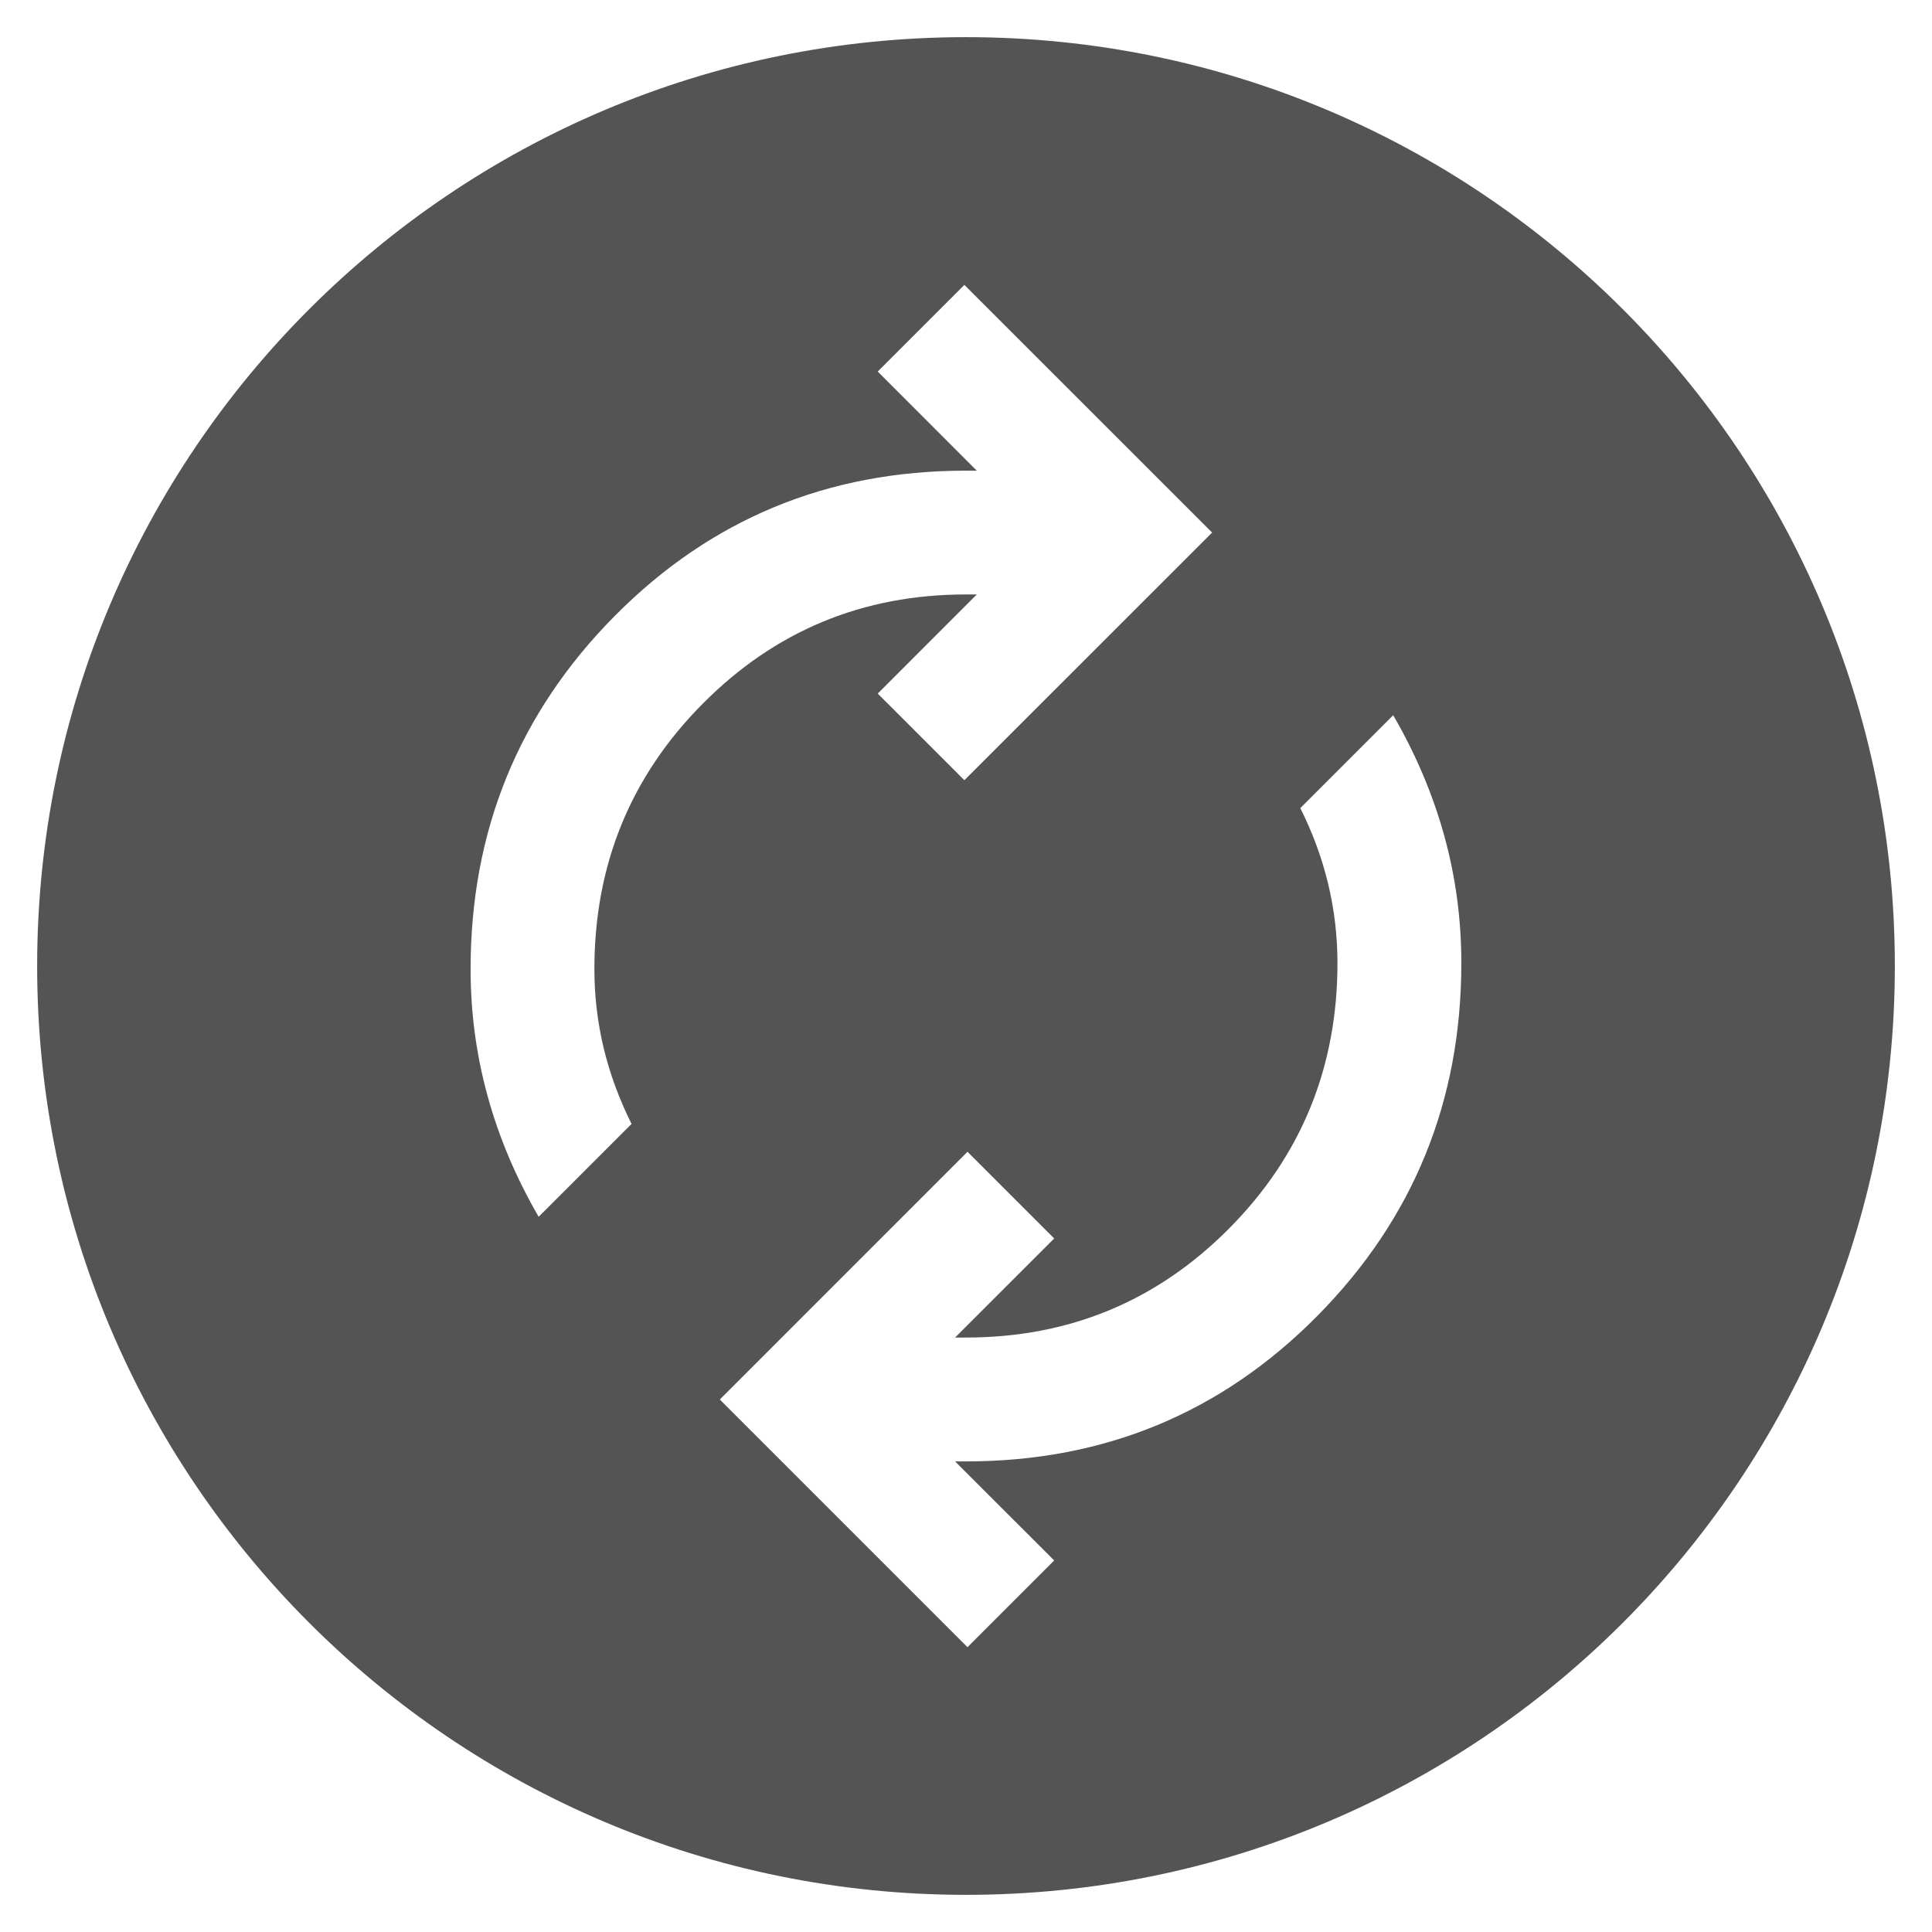
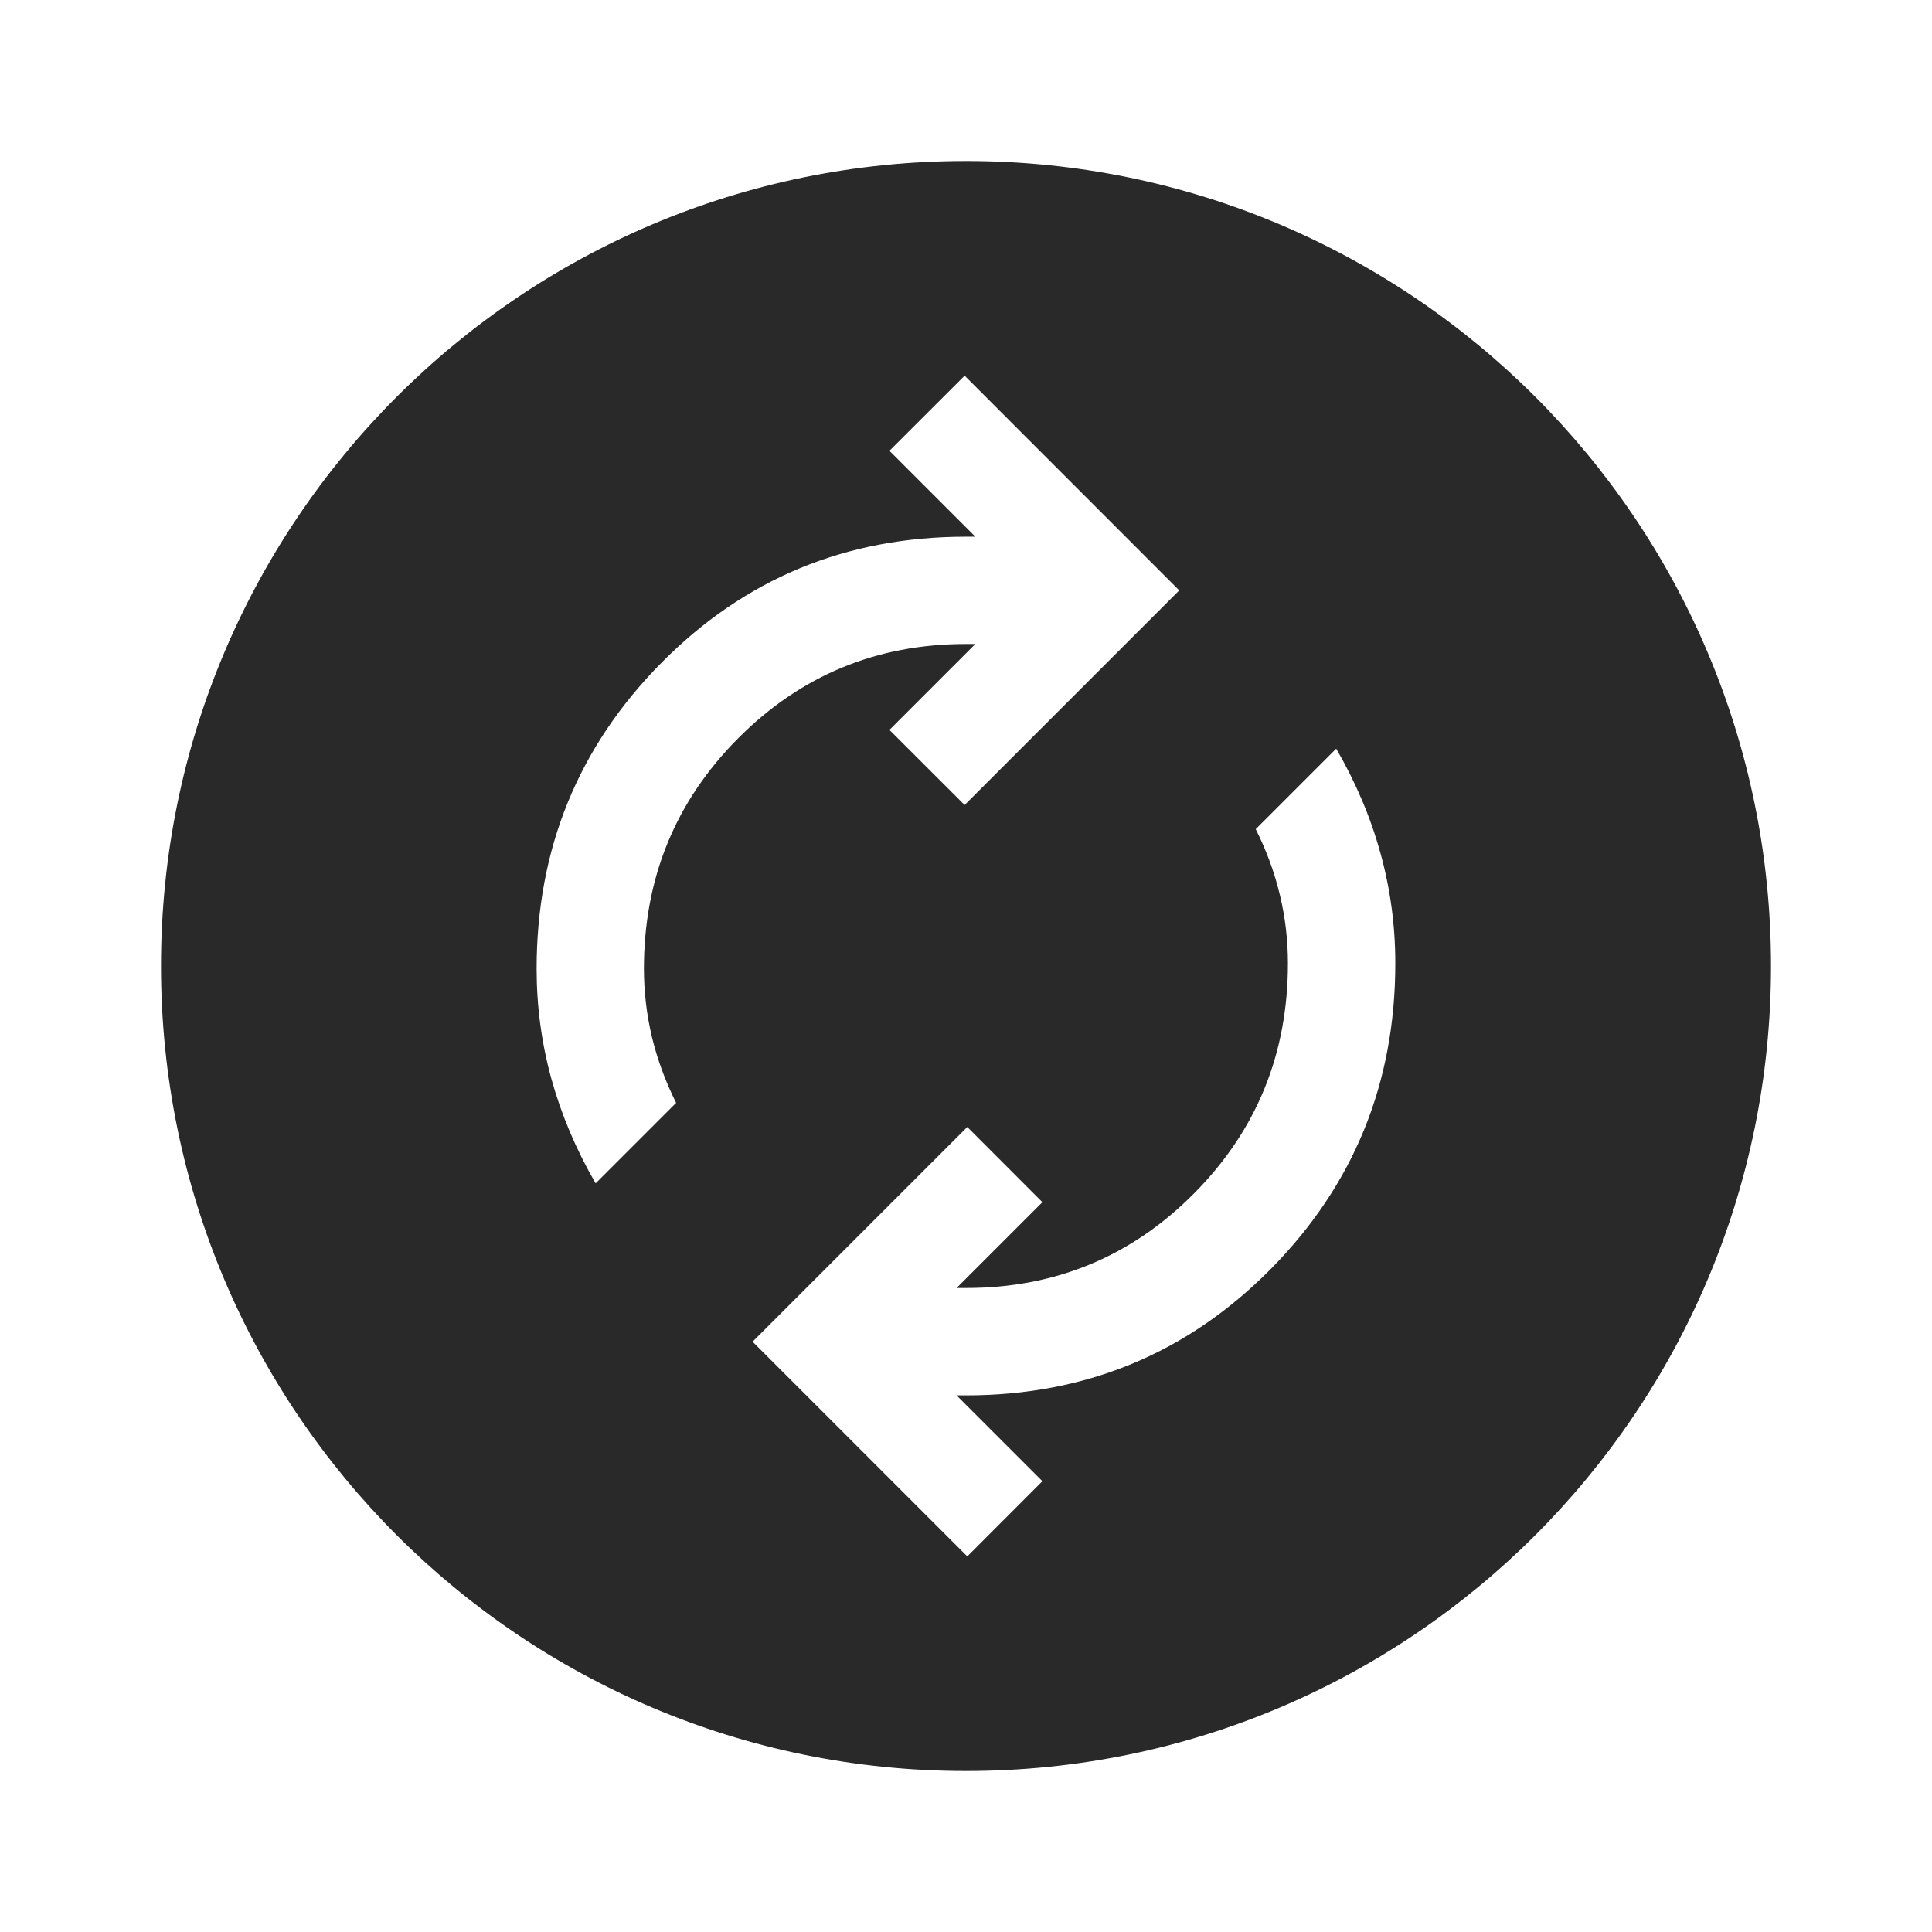
- <svg xmlns="http://www.w3.org/2000/svg" x="0px" y="0px" width="21px" height="21px" viewBox="0 0 26 26" xml:space="preserve">
-   <g>
-     <path fill-rule="evenodd" clip-rule="evenodd" d="M13 25.5C19.904 25.5 25.5 19.904 25.5 13C25.5 6.096 19.904 0.5 13 0.5C6.096 0.5 0.5 6.096 0.5 13C0.5 19.904 6.096 25.5 13 25.5ZM6.562 14.75C6.714 15.306 6.944 15.848 7.249 16.375L8.499 15.125C8.333 14.792 8.208 14.452 8.124 14.105C8.041 13.757 7.999 13.403 7.999 13.042C7.999 11.639 8.485 10.448 9.458 9.469C10.43 8.49 11.61 8 12.999 8H13.145L11.812 9.334L12.978 10.5L16.312 7.167L12.978 3.834L11.812 5L13.145 6.334H12.999C11.138 6.334 9.562 6.987 8.27 8.292C6.978 9.598 6.333 11.181 6.333 13.042C6.333 13.625 6.409 14.195 6.562 14.75ZM9.687 18.834L13.02 22.167L14.187 21L12.853 19.667H12.999C14.86 19.667 16.437 19.014 17.728 17.709C19.02 16.403 19.666 14.82 19.666 12.959C19.666 12.375 19.59 11.806 19.437 11.25C19.284 10.695 19.055 10.153 18.749 9.625L17.499 10.875C17.666 11.209 17.791 11.549 17.874 11.896C17.957 12.243 17.999 12.598 17.999 12.959C17.999 14.361 17.513 15.553 16.541 16.532C15.569 17.511 14.388 18 12.999 18H12.853L14.187 16.667L13.02 15.5L9.687 18.834Z" fill="#545454" />
-   </g>
+ <svg xmlns="http://www.w3.org/2000/svg" width="24" height="24" viewBox="0 0 24 24" fill="none">
+   <path fill-rule="evenodd" clip-rule="evenodd" d="M12 22C17.523 22 22 17.523 22 12C22 6.477 17.523 2 12 2C6.477 2 2 6.477 2 12C2 17.523 6.477 22 12 22ZM6.849 13.4C6.972 13.845 7.155 14.278 7.399 14.7L8.399 13.7C8.266 13.434 8.166 13.161 8.099 12.884C8.033 12.606 7.999 12.322 7.999 12.034C7.999 10.911 8.388 9.959 9.166 9.175C9.944 8.392 10.888 8 11.999 8H12.116L11.049 9.067L11.983 10L14.649 7.334L11.983 4.667L11.049 5.6L12.116 6.667H11.999C10.511 6.667 9.249 7.189 8.216 8.234C7.183 9.278 6.666 10.545 6.666 12.034C6.666 12.5 6.727 12.956 6.849 13.4ZM9.349 16.667L12.016 19.334L12.949 18.4L11.883 17.334H11.999C13.488 17.334 14.749 16.811 15.783 15.767C16.816 14.723 17.333 13.456 17.333 11.967C17.333 11.5 17.272 11.045 17.149 10.6C17.027 10.156 16.844 9.723 16.599 9.3L15.599 10.3C15.733 10.567 15.833 10.839 15.899 11.117C15.966 11.395 15.999 11.678 15.999 11.967C15.999 13.089 15.611 14.042 14.833 14.825C14.055 15.609 13.111 16 11.999 16H11.883L12.949 14.934L12.016 14L9.349 16.667Z" fill="#292929" />
</svg>
